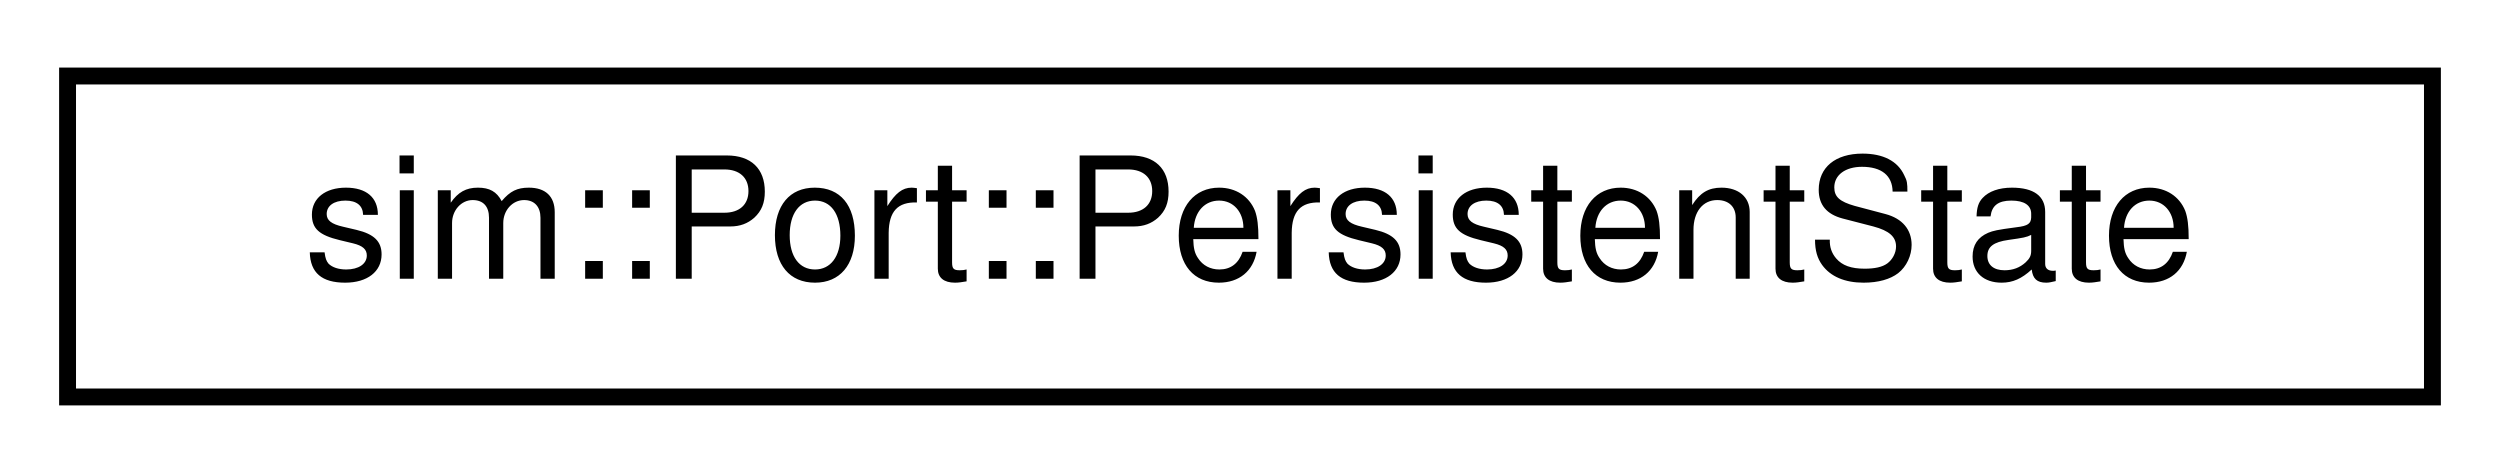
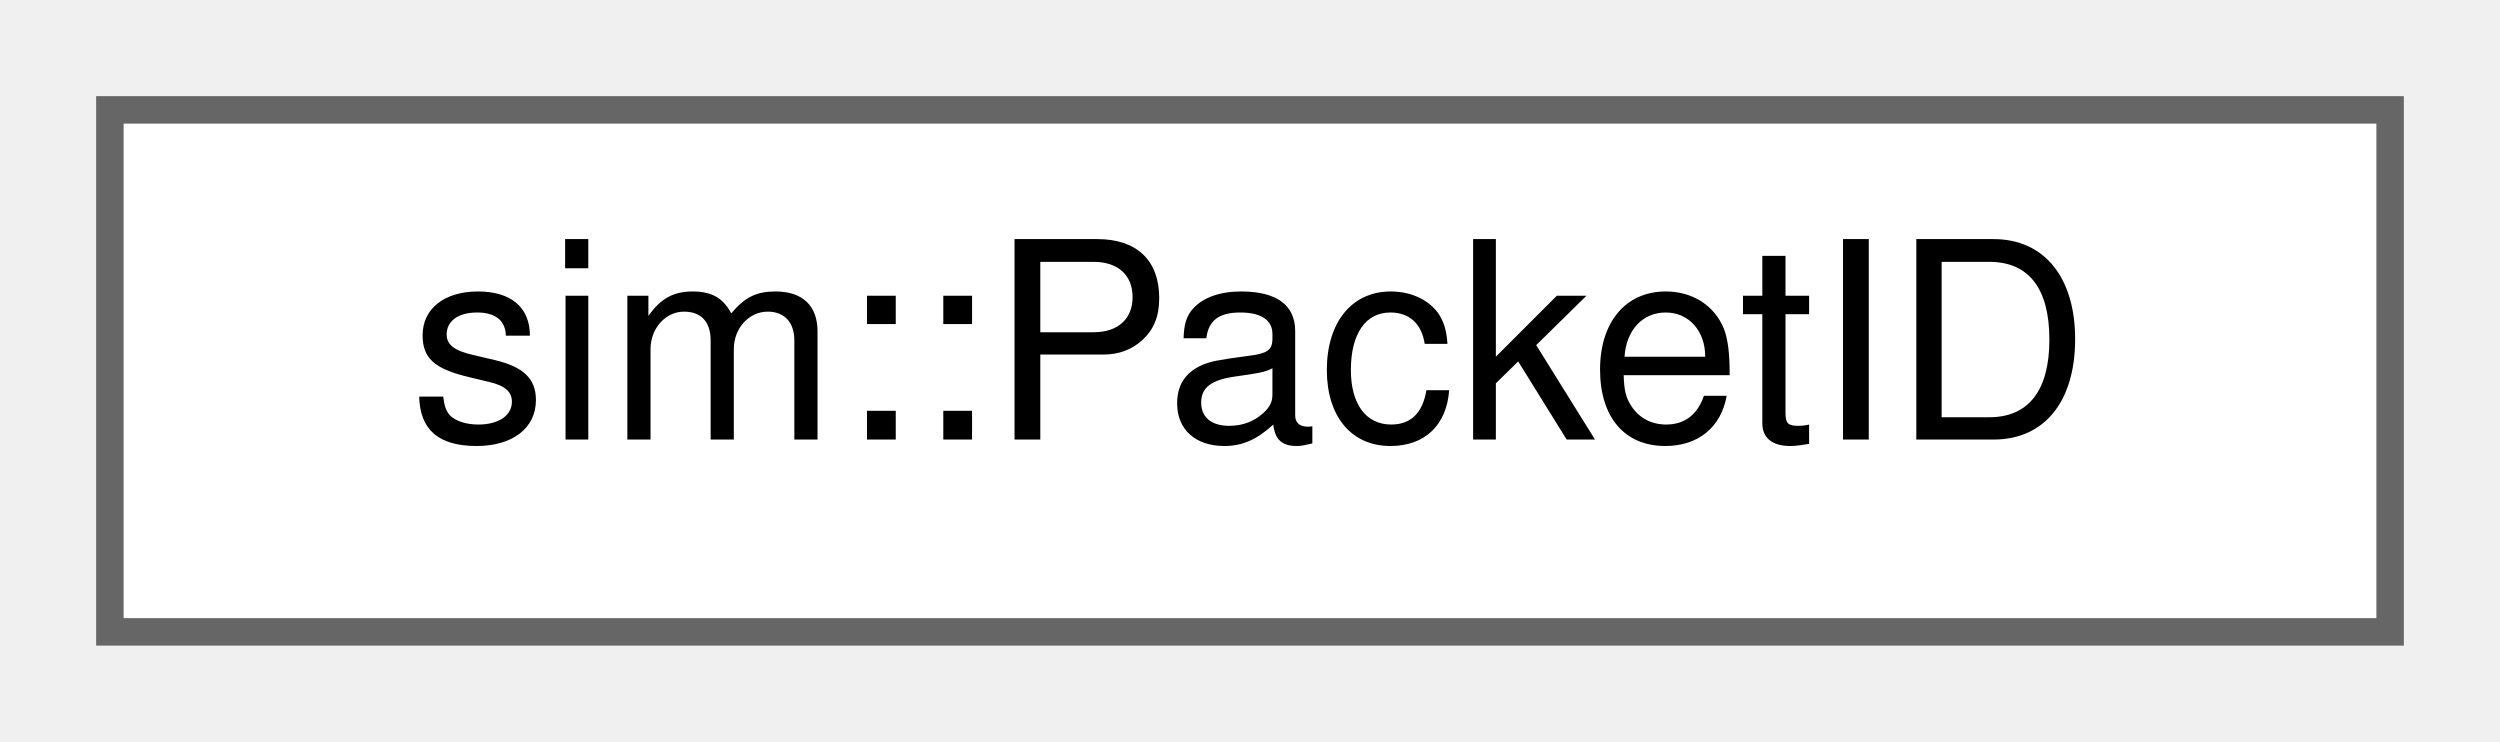
- <svg xmlns="http://www.w3.org/2000/svg" xmlns:xlink="http://www.w3.org/1999/xlink" width="148pt" height="28pt" viewBox="0.00 0.00 148.00 28.00">
-   <g id="graph0" class="graph" transform="scale(1 1) rotate(0) translate(4 24)">
-     <polygon fill="#ffffff" stroke="transparent" points="-4,4 -4,-24 144,-24 144,4 -4,4" />
-     <g id="node1" class="node">
-       <g id="a_node1">
-         <a xlink:href="structsim_1_1Port_1_1PersistentState.html" target="_top" xlink:title="端口的持久状态结构 ">
-           <polygon fill="#ffffff" stroke="#000000" points="0,-.5 0,-19.5 140,-19.5 140,-.5 0,-.5" />
-           <text text-anchor="middle" x="70" y="-7.5" font-family="Helvetica,sans-Serif" font-size="10.00" fill="#000000">sim::Port::PersistentState</text>
+ <svg xmlns="http://www.w3.org/2000/svg" xmlns:xlink="http://www.w3.org/1999/xlink" width="91pt" height="27pt" viewBox="0.00 0.00 91.00 27.00">
+   <g id="graph0" class="graph" transform="scale(1 1) rotate(0) translate(4 23)">
+     <g id="Node000000" class="node">
+       <g id="a_Node000000">
+         <a xlink:href="structsim_1_1PacketID.html" target="_top" xlink:title=" ">
+           <polygon fill="white" stroke="#666666" points="83,-19 0,-19 0,0 83,0 83,-19" />
+           <text text-anchor="middle" x="41.5" y="-7" font-family="Helvetica,sans-Serif" font-size="10.00">sim::PacketID</text>
        </a>
      </g>
    </g>
  </g>
</svg>
